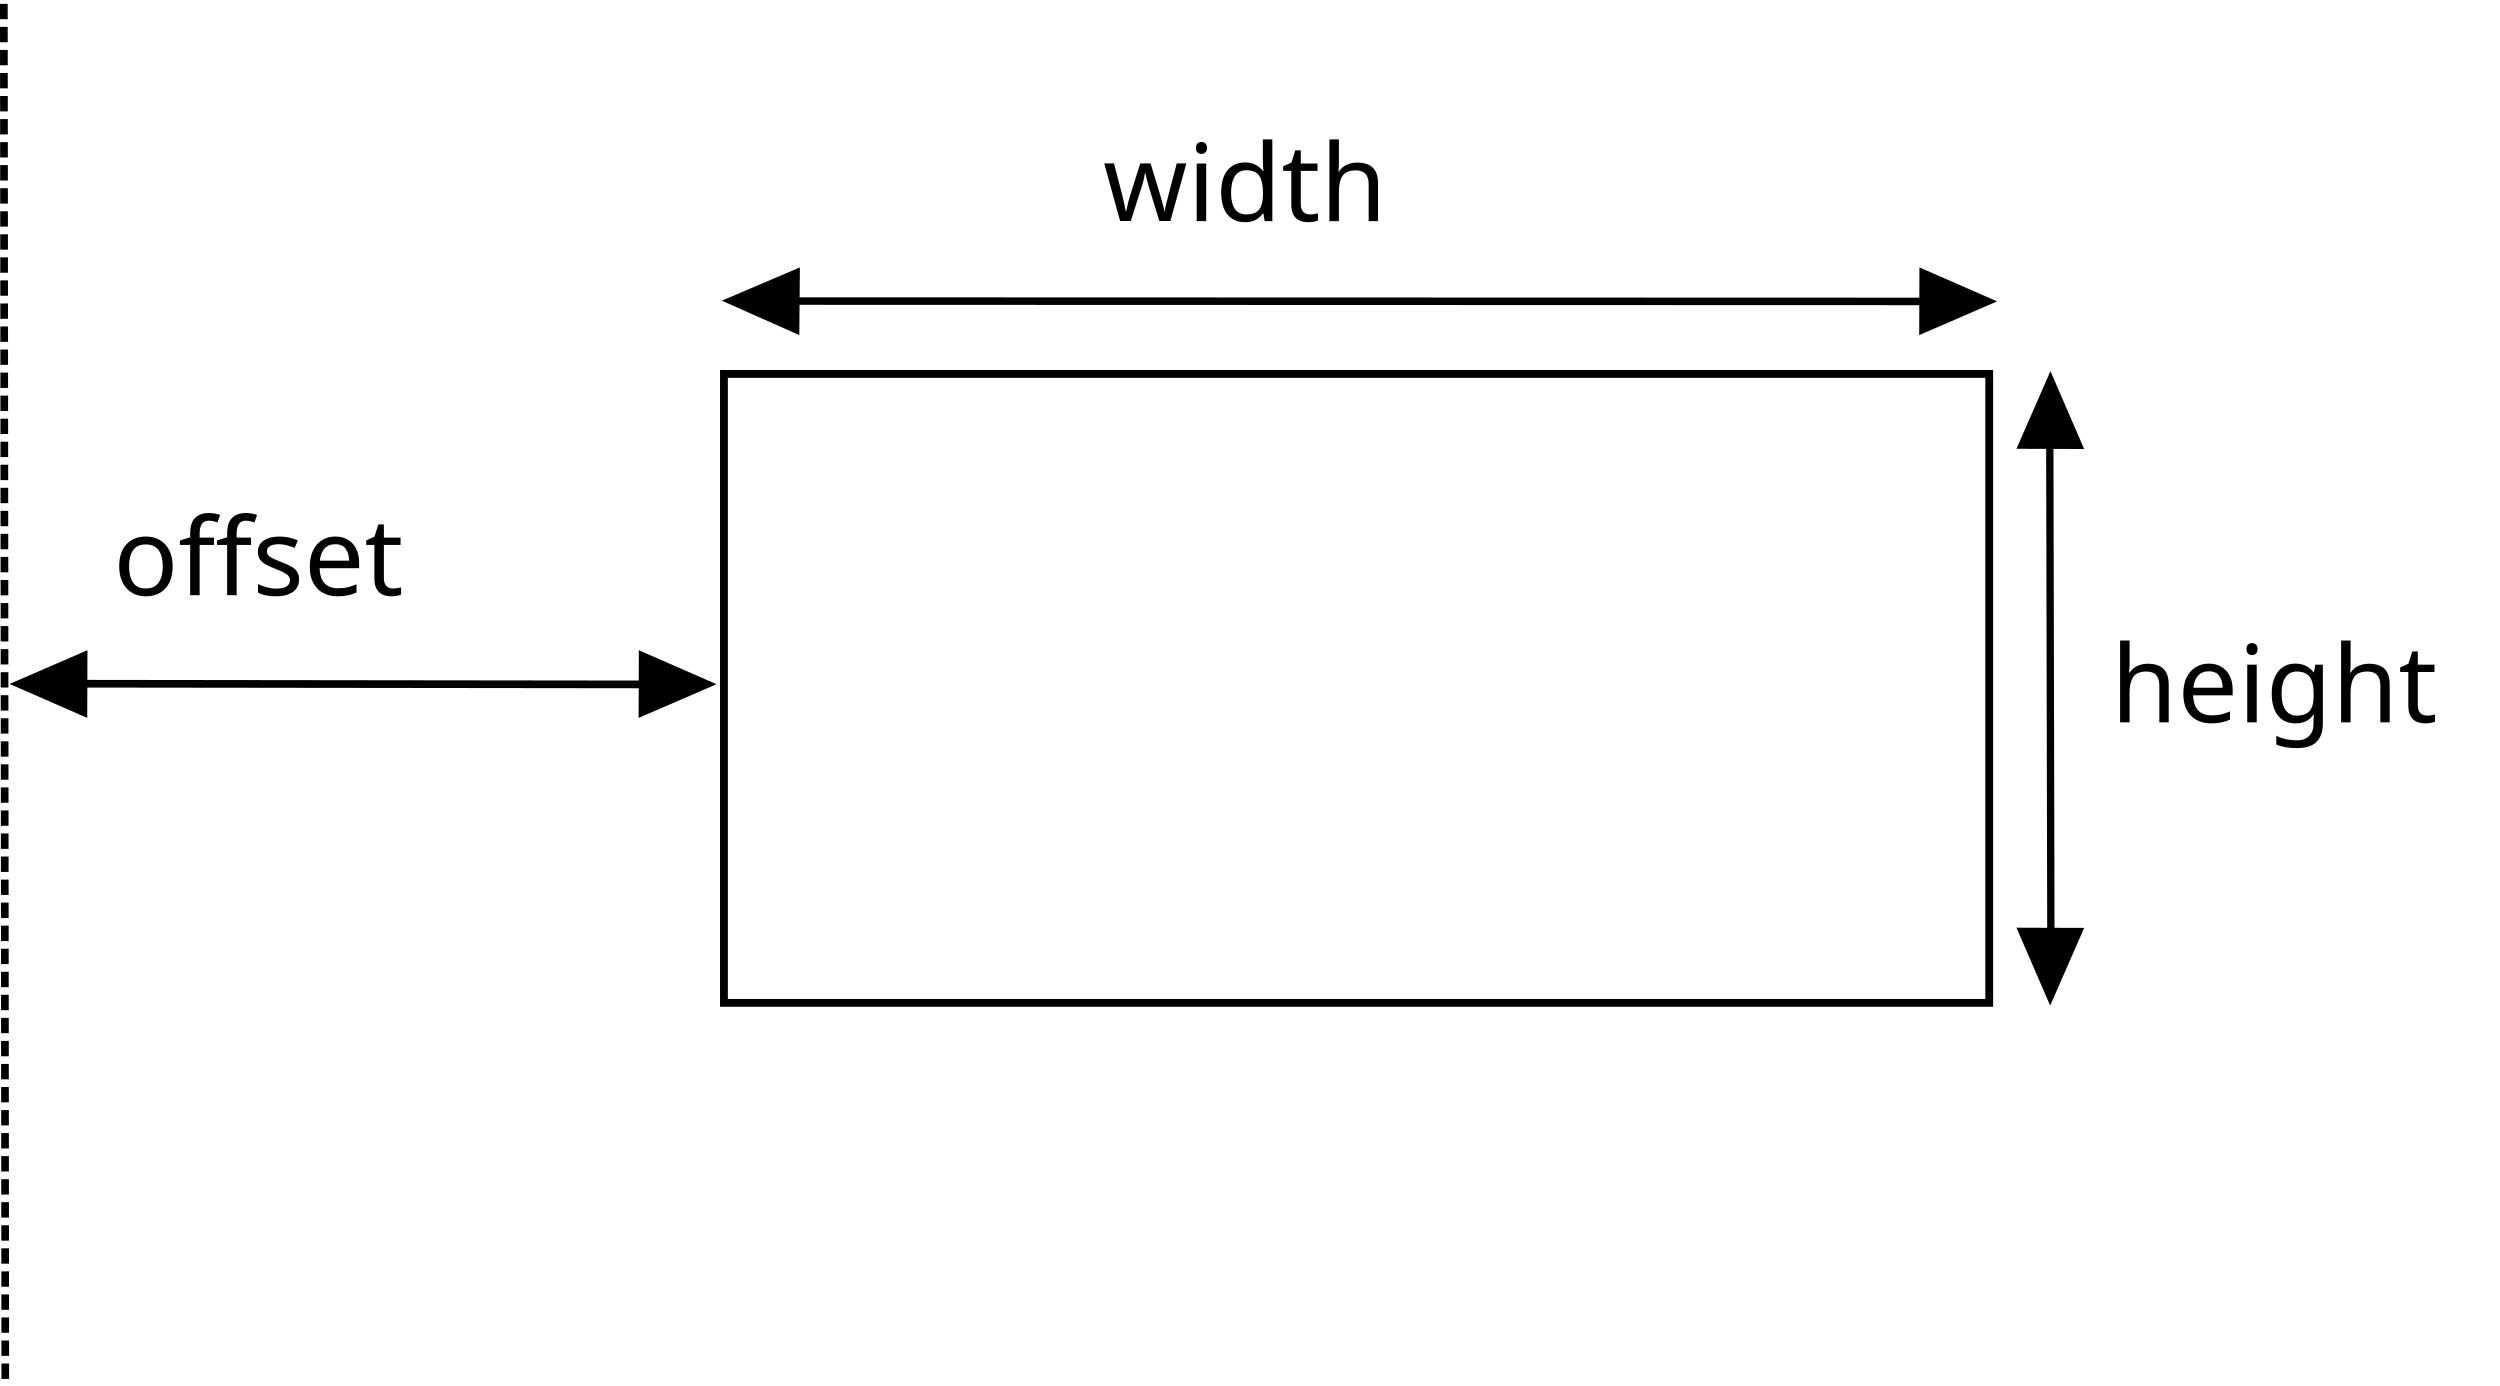
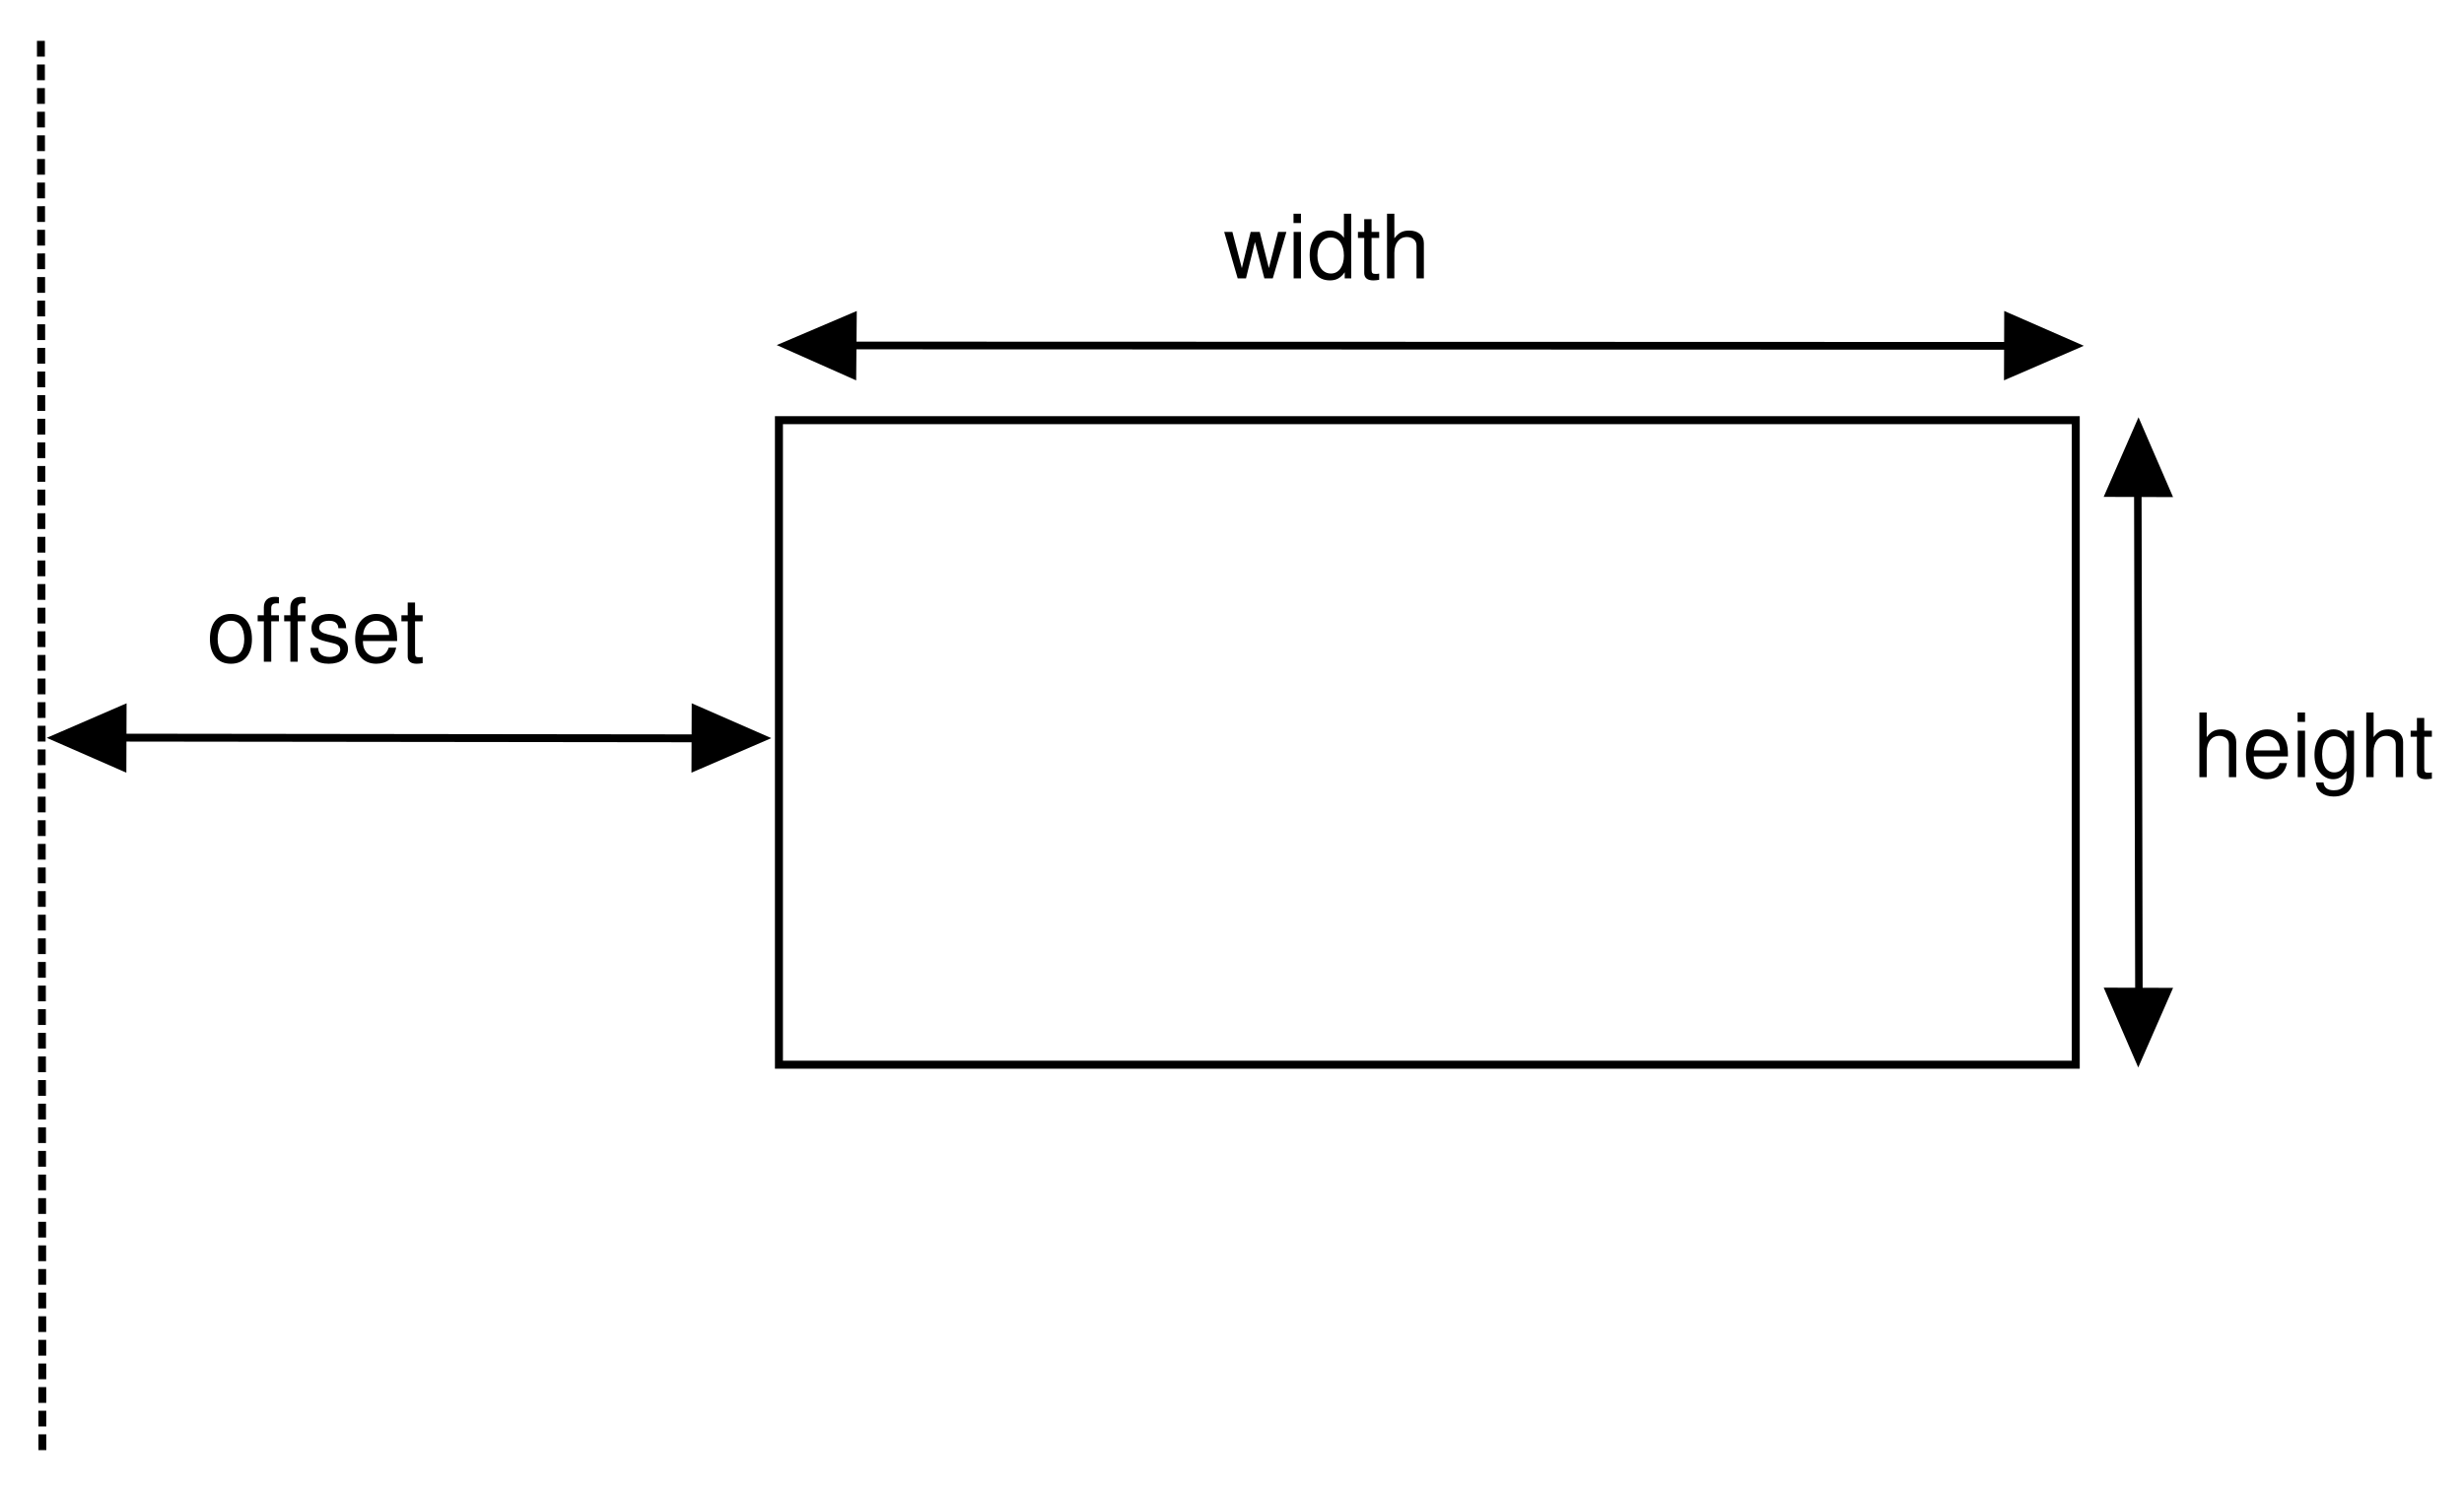
- <svg xmlns="http://www.w3.org/2000/svg" version="1.1" width="325.437" height="180.366" id="svg2">
-   <defs id="defs4">
-     <marker refX="0" refY="0" orient="auto" id="TriangleOutL" style="overflow:visible">
-       <path d="m 5.77,0 -8.65,5 0,-10 8.65,5 z" transform="scale(0.8,0.8)" id="path3903" style="fill-rule:evenodd;stroke:#000000;stroke-width:1pt" />
-     </marker>
-     <marker refX="0" refY="0" orient="auto" id="TriangleInL" style="overflow:visible">
-       <path d="m 5.77,0 -8.65,5 0,-10 8.65,5 z" transform="scale(-0.8,-0.8)" id="path3894" style="fill-rule:evenodd;stroke:#000000;stroke-width:1pt" />
-     </marker>
-     <marker refX="0" refY="0" orient="auto" id="Arrow1Lend" style="overflow:visible">
-       <path d="M 0,0 5,-5 -12.5,0 5,5 0,0 z" transform="matrix(-0.8,0,0,-0.8,-10,0)" id="path3764" style="fill-rule:evenodd;stroke:#000000;stroke-width:1pt" />
-     </marker>
-     <marker refX="0" refY="0" orient="auto" id="Arrow1Lstart" style="overflow:visible">
-       <path d="M 0,0 5,-5 -12.5,0 5,5 0,0 z" transform="matrix(0.8,0,0,0.8,10,0)" id="path3761" style="fill-rule:evenodd;stroke:#000000;stroke-width:1pt" />
-     </marker>
-     <marker refX="0" refY="0" orient="auto" id="Arrow2Lend" style="overflow:visible">
-       <path d="M 8.719,4.034 -2.207,0.016 8.719,-4.002 c -1.745,2.372 -1.735,5.617 -6e-7,8.035 z" transform="matrix(-1.1,0,0,-1.1,-1.1,0)" id="path3782" style="fill-rule:evenodd;stroke-width:0.625;stroke-linejoin:round" />
-     </marker>
-     <marker refX="0" refY="0" orient="auto" id="Arrow2Lstart" style="overflow:visible">
-       <path d="M 8.719,4.034 -2.207,0.016 8.719,-4.002 c -1.745,2.372 -1.735,5.617 -6e-7,8.035 z" transform="matrix(1.1,0,0,1.1,1.1,0)" id="path3779" style="fill-rule:evenodd;stroke-width:0.625;stroke-linejoin:round" />
-     </marker>
-     <marker refX="0" refY="0" orient="auto" id="Arrow2Lstart-0" style="overflow:visible">
-       <path d="M 8.719,4.034 -2.207,0.016 8.719,-4.002 c -1.745,2.372 -1.735,5.617 -6e-7,8.035 z" transform="matrix(1.1,0,0,1.1,1.1,0)" id="path3779-7" style="fill-rule:evenodd;stroke-width:0.625;stroke-linejoin:round" />
-     </marker>
-     <marker refX="0" refY="0" orient="auto" id="Arrow2Lend-8" style="overflow:visible">
-       <path d="M 8.719,4.034 -2.207,0.016 8.719,-4.002 c -1.745,2.372 -1.735,5.617 -6e-7,8.035 z" transform="matrix(-1.1,0,0,-1.1,-1.1,0)" id="path3782-1" style="fill-rule:evenodd;stroke-width:0.625;stroke-linejoin:round" />
-     </marker>
-     <marker refX="0" refY="0" orient="auto" id="Arrow2Lstart-7" style="overflow:visible">
-       <path d="M 8.719,4.034 -2.207,0.016 8.719,-4.002 c -1.745,2.372 -1.735,5.617 -6e-7,8.035 z" transform="matrix(1.1,0,0,1.1,1.1,0)" id="path3779-6" style="fill-rule:evenodd;stroke-width:0.625;stroke-linejoin:round" />
-     </marker>
-     <marker refX="0" refY="0" orient="auto" id="Arrow2Lend-3" style="overflow:visible">
-       <path d="M 8.719,4.034 -2.207,0.016 8.719,-4.002 c -1.745,2.372 -1.735,5.617 -6e-7,8.035 z" transform="matrix(-1.1,0,0,-1.1,-1.1,0)" id="path3782-8" style="fill-rule:evenodd;stroke-width:0.625;stroke-linejoin:round" />
-     </marker>
-   </defs>
-   <g transform="translate(-88.42697,-50.46212)" id="layer1">
-     <rect width="164.707" height="81.87" x="182.666" y="99.139" id="rect2985" style="fill:none;stroke:#000000;stroke-width:1.017;stroke-linecap:square;stroke-miterlimit:4;stroke-opacity:1;stroke-dasharray:none" />
-     <path d="m 355.248,103.765 c 0.158,72.132 0.158,72.132 0.158,72.132" id="path5027" style="fill:none;stroke:#000000;stroke-width:0.952px;stroke-linecap:butt;stroke-linejoin:miter;stroke-opacity:1;marker-start:none;marker-end:none" />
-     <path d="M 180.02,139.564 C 91.752,139.457 91.752,139.457 91.752,139.457" id="path5413" style="fill:none;stroke:#000000;stroke-width:1px;stroke-linecap:butt;stroke-linejoin:miter;stroke-opacity:1;marker-start:none;marker-end:none" />
-     <path d="M 88.927,50.962 C 89.115,230.328 89.115,230.328 89.115,230.328" id="path5991" style="fill:none;stroke:#000000;stroke-width:1;stroke-linecap:butt;stroke-linejoin:miter;stroke-miterlimit:4;stroke-opacity:1;stroke-dasharray:2, 1;stroke-dashoffset:0" />
-     <text x="263.219" y="79.251" id="text5993" xml:space="preserve" style="font-size:14px;font-style:normal;font-variant:normal;font-weight:normal;font-stretch:normal;text-align:center;line-height:110%;letter-spacing:0px;word-spacing:0px;writing-mode:lr-tb;text-anchor:middle;fill:#000000;fill-opacity:1;stroke:none;font-family:Sans;-inkscape-font-specification:Sans">
-       <tspan x="263.219" y="79.251" id="tspan5995">width</tspan>
-       <tspan x="263.219" y="94.651" id="tspan5997" />
+ <svg xmlns="http://www.w3.org/2000/svg" id="svg2" height="404.35" width="666.88" version="1.1">
+   <defs id="defs4" />
+   <g id="layer1" transform="translate(-210.0911,224.6526)">
+     <rect id="rect2985" stroke-dasharray="none" height="174.46" width="350.98" stroke="#000" stroke-linecap="square" stroke-miterlimit="4" y="-110.92" x="420.91" stroke-width="2.166" fill="none" />
+     <path id="path5027" stroke-linejoin="miter" style="marker-end:none;marker-start:none;" d="m788.67-101.07c0.337,153.71,0.337,153.71,0.337,153.71" stroke="#000" stroke-linecap="butt" stroke-width="2.029px" fill="none" />
+     <path id="path5413" stroke-linejoin="miter" style="marker-end:none;marker-start:none;" d="M415.27-24.781c-188.09-0.229-188.09-0.229-188.09-0.229" stroke="#000" stroke-linecap="butt" stroke-width="2.131px" fill="none" />
+     <path id="path5991" stroke-linejoin="miter" d="m221.16-213.59c0.401,382.22,0.401,382.22,0.401,382.22" stroke-dashoffset="0" stroke="#000" stroke-linecap="butt" stroke-miterlimit="4" stroke-dasharray="4.262, 2.131" stroke-width="2.131" fill="none" />
+     <text id="text5993" style="writing-mode:lr-tb;letter-spacing:0px;text-anchor:middle;word-spacing:0px;text-align:center;" font-weight="normal" xml:space="preserve" font-size="24px" font-style="normal" font-stretch="normal" font-variant="normal" y="-149.305" x="592.563" font-family="HelveticaNeue, Helvetica, Arial, sans-serif" line-height="110%" fill="#000000">
+       <tspan id="tspan5995" x="592.563" y="-149.305">width</tspan>
+       <tspan id="tspan5997" x="592.563" y="-127.305" />
    </text>
-     <text x="363.223" y="144.488" id="text5999" xml:space="preserve" style="font-size:14px;font-style:normal;font-variant:normal;font-weight:normal;font-stretch:normal;text-align:start;line-height:110%;letter-spacing:0px;word-spacing:0px;writing-mode:lr-tb;text-anchor:start;fill:#000000;fill-opacity:1;stroke:none;font-family:Sans;-inkscape-font-specification:Sans">
-       <tspan x="363.223" y="144.488" id="tspan6001">height</tspan>
-       <tspan x="363.223" y="159.888" id="tspan6003" />
+     <text id="text5999" style="writing-mode:lr-tb;letter-spacing:0px;text-anchor:start;word-spacing:0px;text-align:start;" font-weight="normal" xml:space="preserve" font-size="24px" font-style="normal" font-stretch="normal" font-variant="normal" y="-14.287" x="803.668" font-family="HelveticaNeue, Helvetica, Arial, sans-serif" line-height="110%" fill="#000000">
+       <tspan id="tspan6001" x="803.668" y="-14.287">height</tspan>
+       <tspan id="tspan6003" x="803.668" y="7.713" />
    </text>
-     <text x="134.799" y="127.948" id="text6005" xml:space="preserve" style="font-size:14px;font-style:normal;font-variant:normal;font-weight:normal;font-stretch:normal;text-align:center;line-height:110%;letter-spacing:0px;word-spacing:0px;writing-mode:lr-tb;text-anchor:middle;fill:#000000;fill-opacity:1;stroke:none;font-family:Sans;-inkscape-font-specification:Sans">
-       <tspan x="134.799" y="127.948" id="tspan6007">offset</tspan>
-       <tspan x="134.799" y="143.348" id="tspan6009" />
+     <text id="text6005" style="writing-mode:lr-tb;letter-spacing:0px;text-anchor:middle;word-spacing:0px;text-align:center;" font-weight="normal" xml:space="preserve" font-size="24px" font-style="normal" font-stretch="normal" font-variant="normal" y="-45.534" x="318.907" font-family="HelveticaNeue, Helvetica, Arial, sans-serif" line-height="110%" fill="#000000">
+       <tspan id="tspan6007" x="318.907" y="-45.534">offset</tspan>
+       <tspan id="tspan6009" x="318.907" y="-23.534" />
    </text>
-     <path d="m 188.459,89.652 154.34,0.048" id="path3755" style="fill:none;stroke:#000000;stroke-width:0.979;stroke-linecap:butt;stroke-linejoin:miter;stroke-miterlimit:4;stroke-opacity:1;stroke-dasharray:none;marker-start:none;marker-end:none" />
-     <path d="m 183.304,302.228 -35.865,0.402 17.584,-31.261 z" transform="matrix(0.00553899,-0.234374,0.3109683,0.00491116,97.39654,126.9497)" id="path10223-9" style="fill:#000000;fill-opacity:1;stroke:#000000;stroke-width:1;stroke-linecap:square;stroke-linejoin:miter;stroke-miterlimit:4;stroke-opacity:1;stroke-dasharray:none;stroke-dashoffset:0" />
-     <path d="m 183.304,302.228 -35.865,0.402 17.584,-31.261 z" transform="matrix(-0.00425414,0.2344008,-0.3109906,-0.00320645,433.1857,51.88282)" id="path10223-9-3" style="fill:#000000;fill-opacity:1;stroke:#000000;stroke-width:1;stroke-linecap:square;stroke-linejoin:miter;stroke-miterlimit:4;stroke-opacity:1;stroke-dasharray:none;stroke-dashoffset:0" />
-     <path d="m 183.304,302.228 -35.865,0.402 17.584,-31.261 z" transform="matrix(0.2344008,0.00425414,-0.00320645,0.3109906,317.5335,13.98659)" id="path10223-9-3-5" style="fill:#000000;fill-opacity:1;stroke:#000000;stroke-width:1;stroke-linecap:square;stroke-linejoin:miter;stroke-miterlimit:4;stroke-opacity:1;stroke-dasharray:none;stroke-dashoffset:0" />
-     <path d="m 183.304,302.228 -35.865,0.402 17.584,-31.261 z" transform="matrix(-0.2344008,-0.00425414,0.00320645,-0.3109906,393.1204,266.1496)" id="path10223-9-3-6" style="fill:#000000;fill-opacity:1;stroke:#000000;stroke-width:1;stroke-linecap:square;stroke-linejoin:miter;stroke-miterlimit:4;stroke-opacity:1;stroke-dasharray:none;stroke-dashoffset:0" />
-     <path d="m 183.304,302.228 -35.865,0.402 17.584,-31.261 z" transform="matrix(-0.00425414,0.2344008,-0.3109906,-0.00320645,266.4838,101.7169)" id="path10223-9-3-7" style="fill:#000000;fill-opacity:1;stroke:#000000;stroke-width:1;stroke-linecap:square;stroke-linejoin:miter;stroke-miterlimit:4;stroke-opacity:1;stroke-dasharray:none;stroke-dashoffset:0" />
-     <path d="m 183.304,302.228 -35.865,0.402 17.584,-31.261 z" transform="matrix(0.00425414,-0.2344008,0.3109906,0.00320645,4.885002,177.3038)" id="path10223-9-3-2" style="fill:#000000;fill-opacity:1;stroke:#000000;stroke-width:1;stroke-linecap:square;stroke-linejoin:miter;stroke-miterlimit:4;stroke-opacity:1;stroke-dasharray:none;stroke-dashoffset:0" />
+     <path id="path3755" stroke-linejoin="miter" style="marker-end:none;marker-start:none;" d="m433.25-131.14,328.89,0.103" stroke="#000" stroke-linecap="butt" stroke-miterlimit="4" stroke-dasharray="none" stroke-width="2.086" fill="none" />
+     <path id="path10223-9" stroke-linejoin="miter" fill="#000" stroke-dashoffset="0" transform="matrix(0.01180328,-0.4994389,0.6626575,0.01046542,239.2048,-51.66149)" stroke="#000" stroke-linecap="square" stroke-miterlimit="4" stroke-dasharray="none" stroke-width="1" d="m183.3,302.23-35.865,0.402,17.584-31.261z" />
+     <path id="path10223-9-3" stroke-linejoin="miter" fill="#000" stroke-dashoffset="0" transform="matrix(-0.00906538,0.4994962,-0.6627049,-0.00683284,954.7541,-211.6252)" stroke="#000" stroke-linecap="square" stroke-miterlimit="4" stroke-dasharray="none" stroke-width="1" d="m183.3,302.23-35.865,0.402,17.584-31.261z" />
+     <path id="path10223-9-3-5" stroke-linejoin="miter" fill="#000" stroke-dashoffset="0" transform="matrix(0.4994962,0.00906538,-0.00683284,0.6627049,708.3054,-292.3801)" stroke="#000" stroke-linecap="square" stroke-miterlimit="4" stroke-dasharray="none" stroke-width="1" d="m183.3,302.23-35.865,0.402,17.584-31.261z" />
+     <path id="path10223-9-3-6" stroke-linejoin="miter" fill="#000" stroke-dashoffset="0" transform="matrix(-0.4994962,-0.00906538,0.00683284,-0.6627049,869.3772,244.9663)" stroke="#000" stroke-linecap="square" stroke-miterlimit="4" stroke-dasharray="none" stroke-width="1" d="m183.3,302.23-35.865,0.402,17.584-31.261z" />
+     <path id="path10223-9-3-7" stroke-linejoin="miter" fill="#000" stroke-dashoffset="0" transform="matrix(-0.00906538,0.4994962,-0.6627049,-0.00683284,599.5212,-105.4313)" stroke="#000" stroke-linecap="square" stroke-miterlimit="4" stroke-dasharray="none" stroke-width="1" d="m183.3,302.23-35.865,0.402,17.584-31.261z" />
+     <path id="path10223-9-3-2" stroke-linejoin="miter" fill="#000" stroke-dashoffset="0" transform="matrix(0.00906538,-0.4994962,0.6627049,0.00683284,42.06746,55.64046)" stroke="#000" stroke-linecap="square" stroke-miterlimit="4" stroke-dasharray="none" stroke-width="1" d="m183.3,302.23-35.865,0.402,17.584-31.261z" />
  </g>
</svg>
